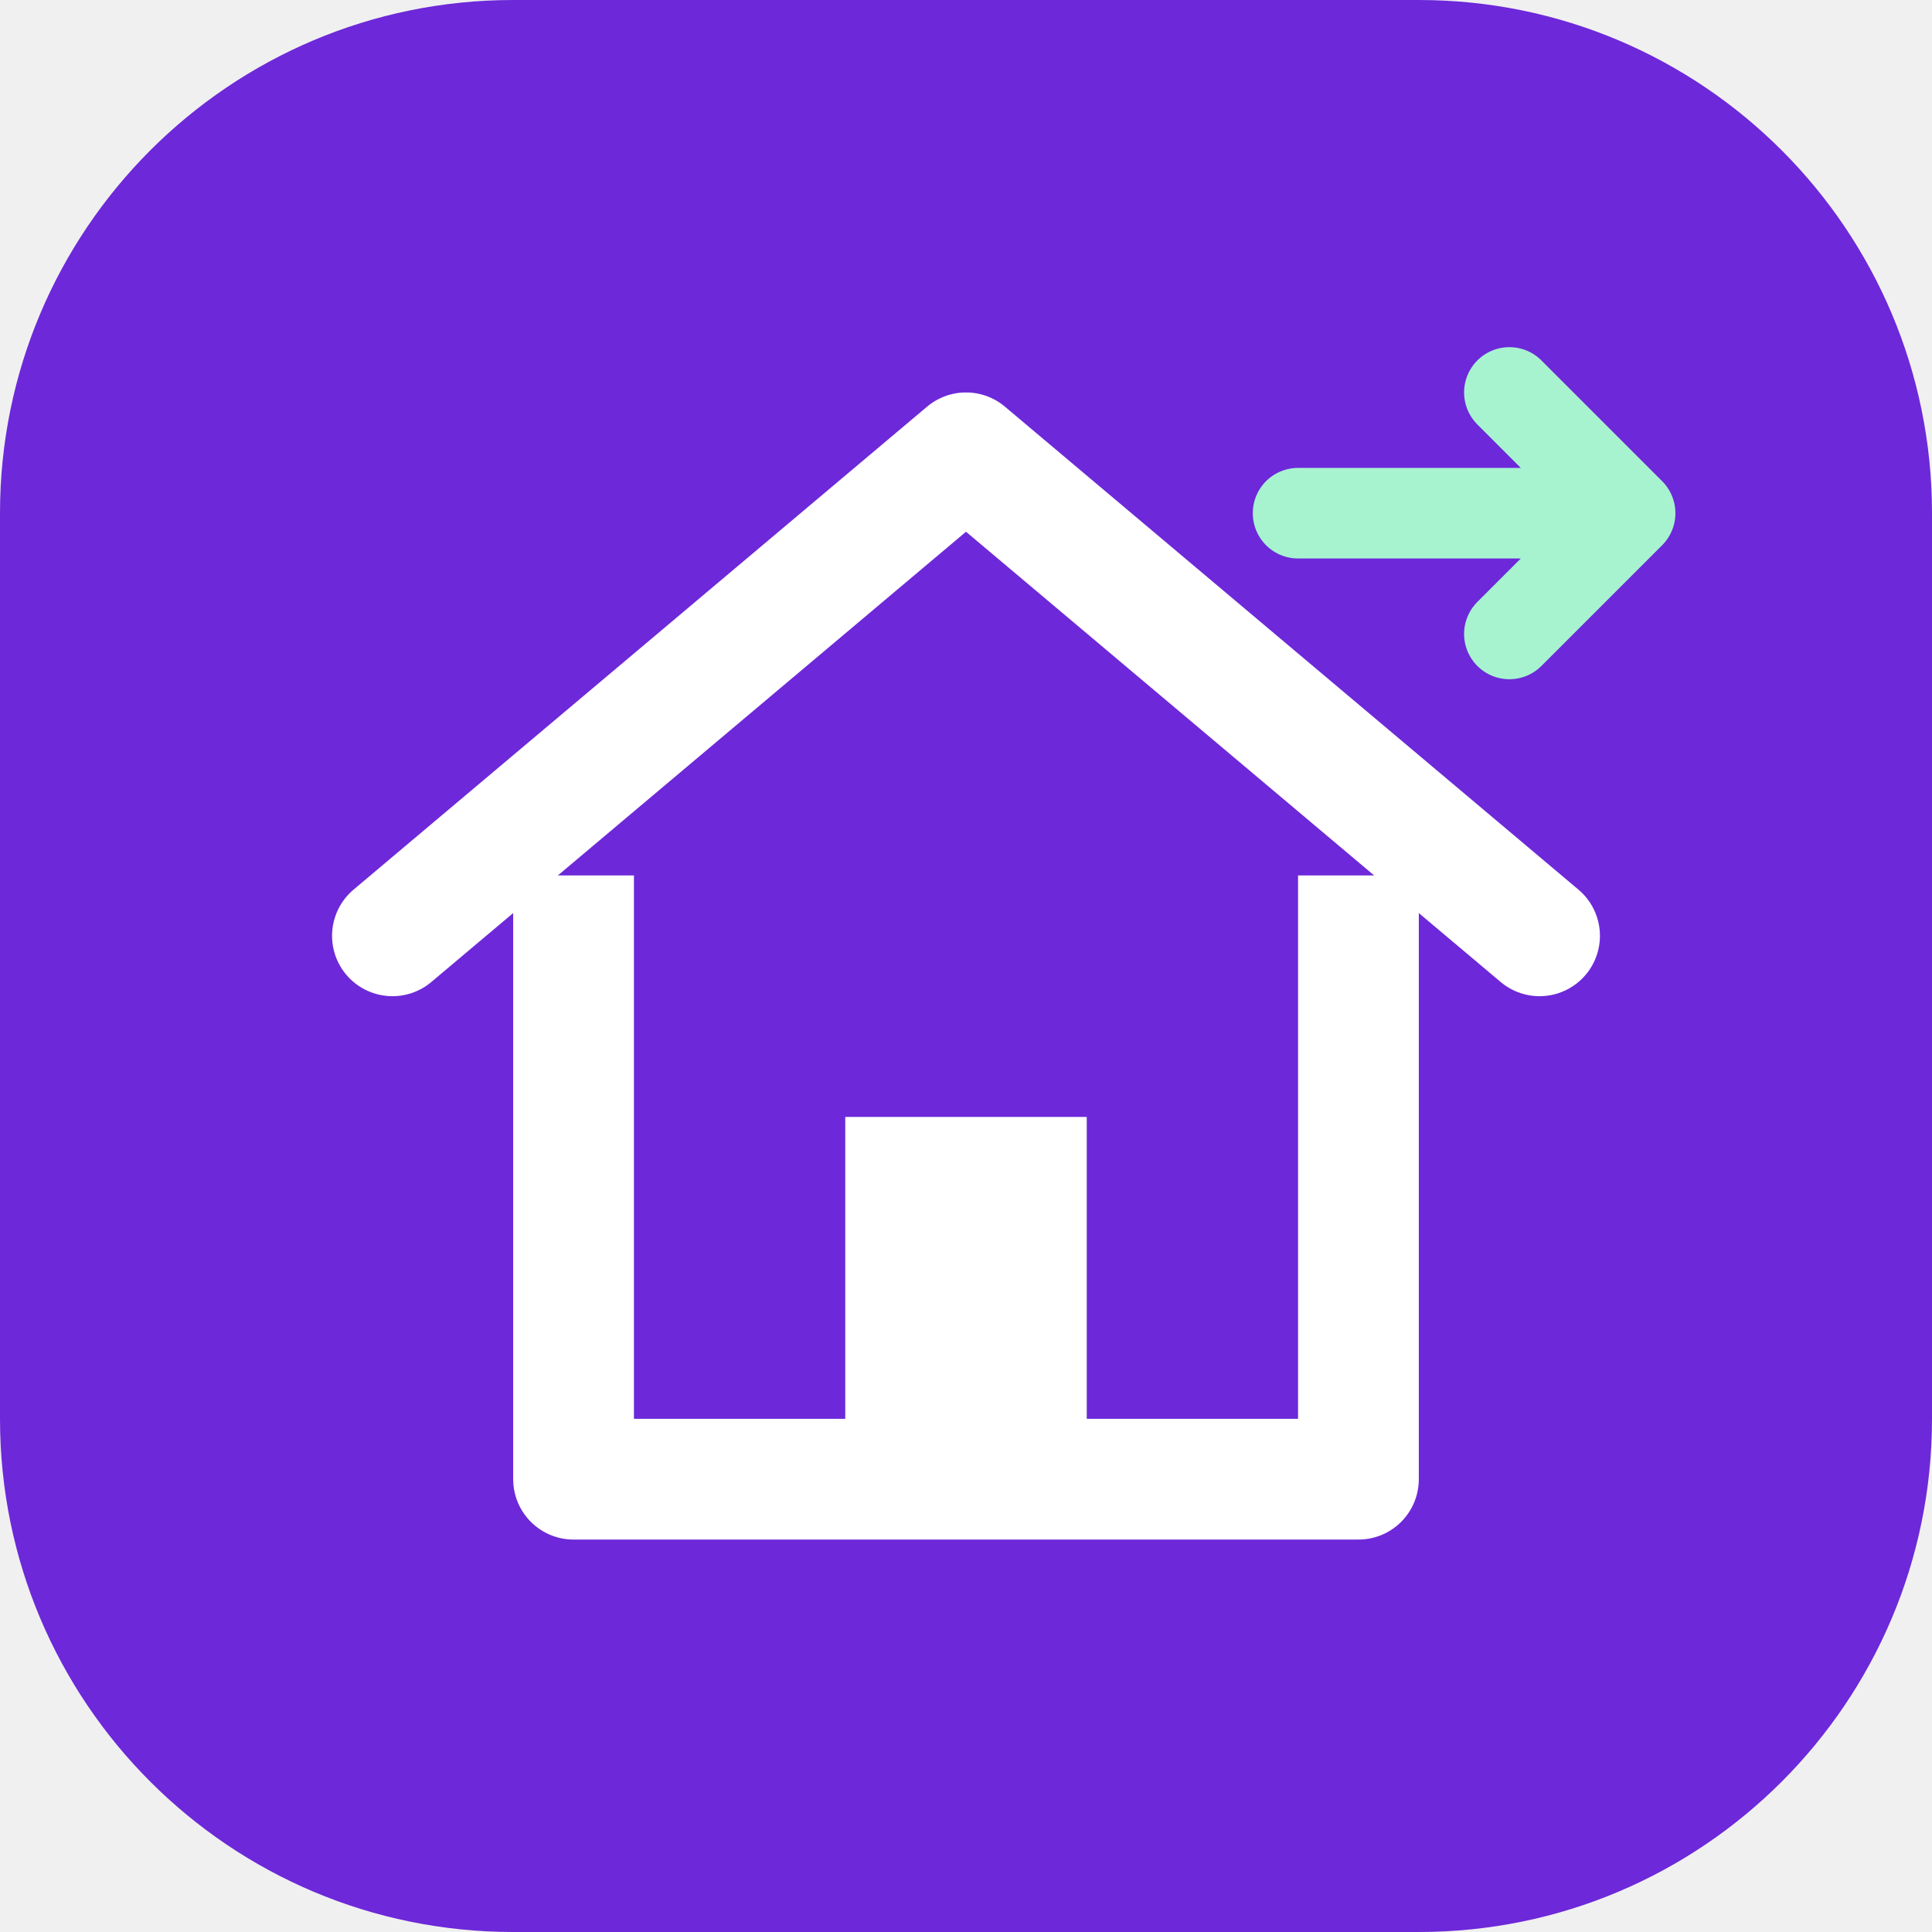
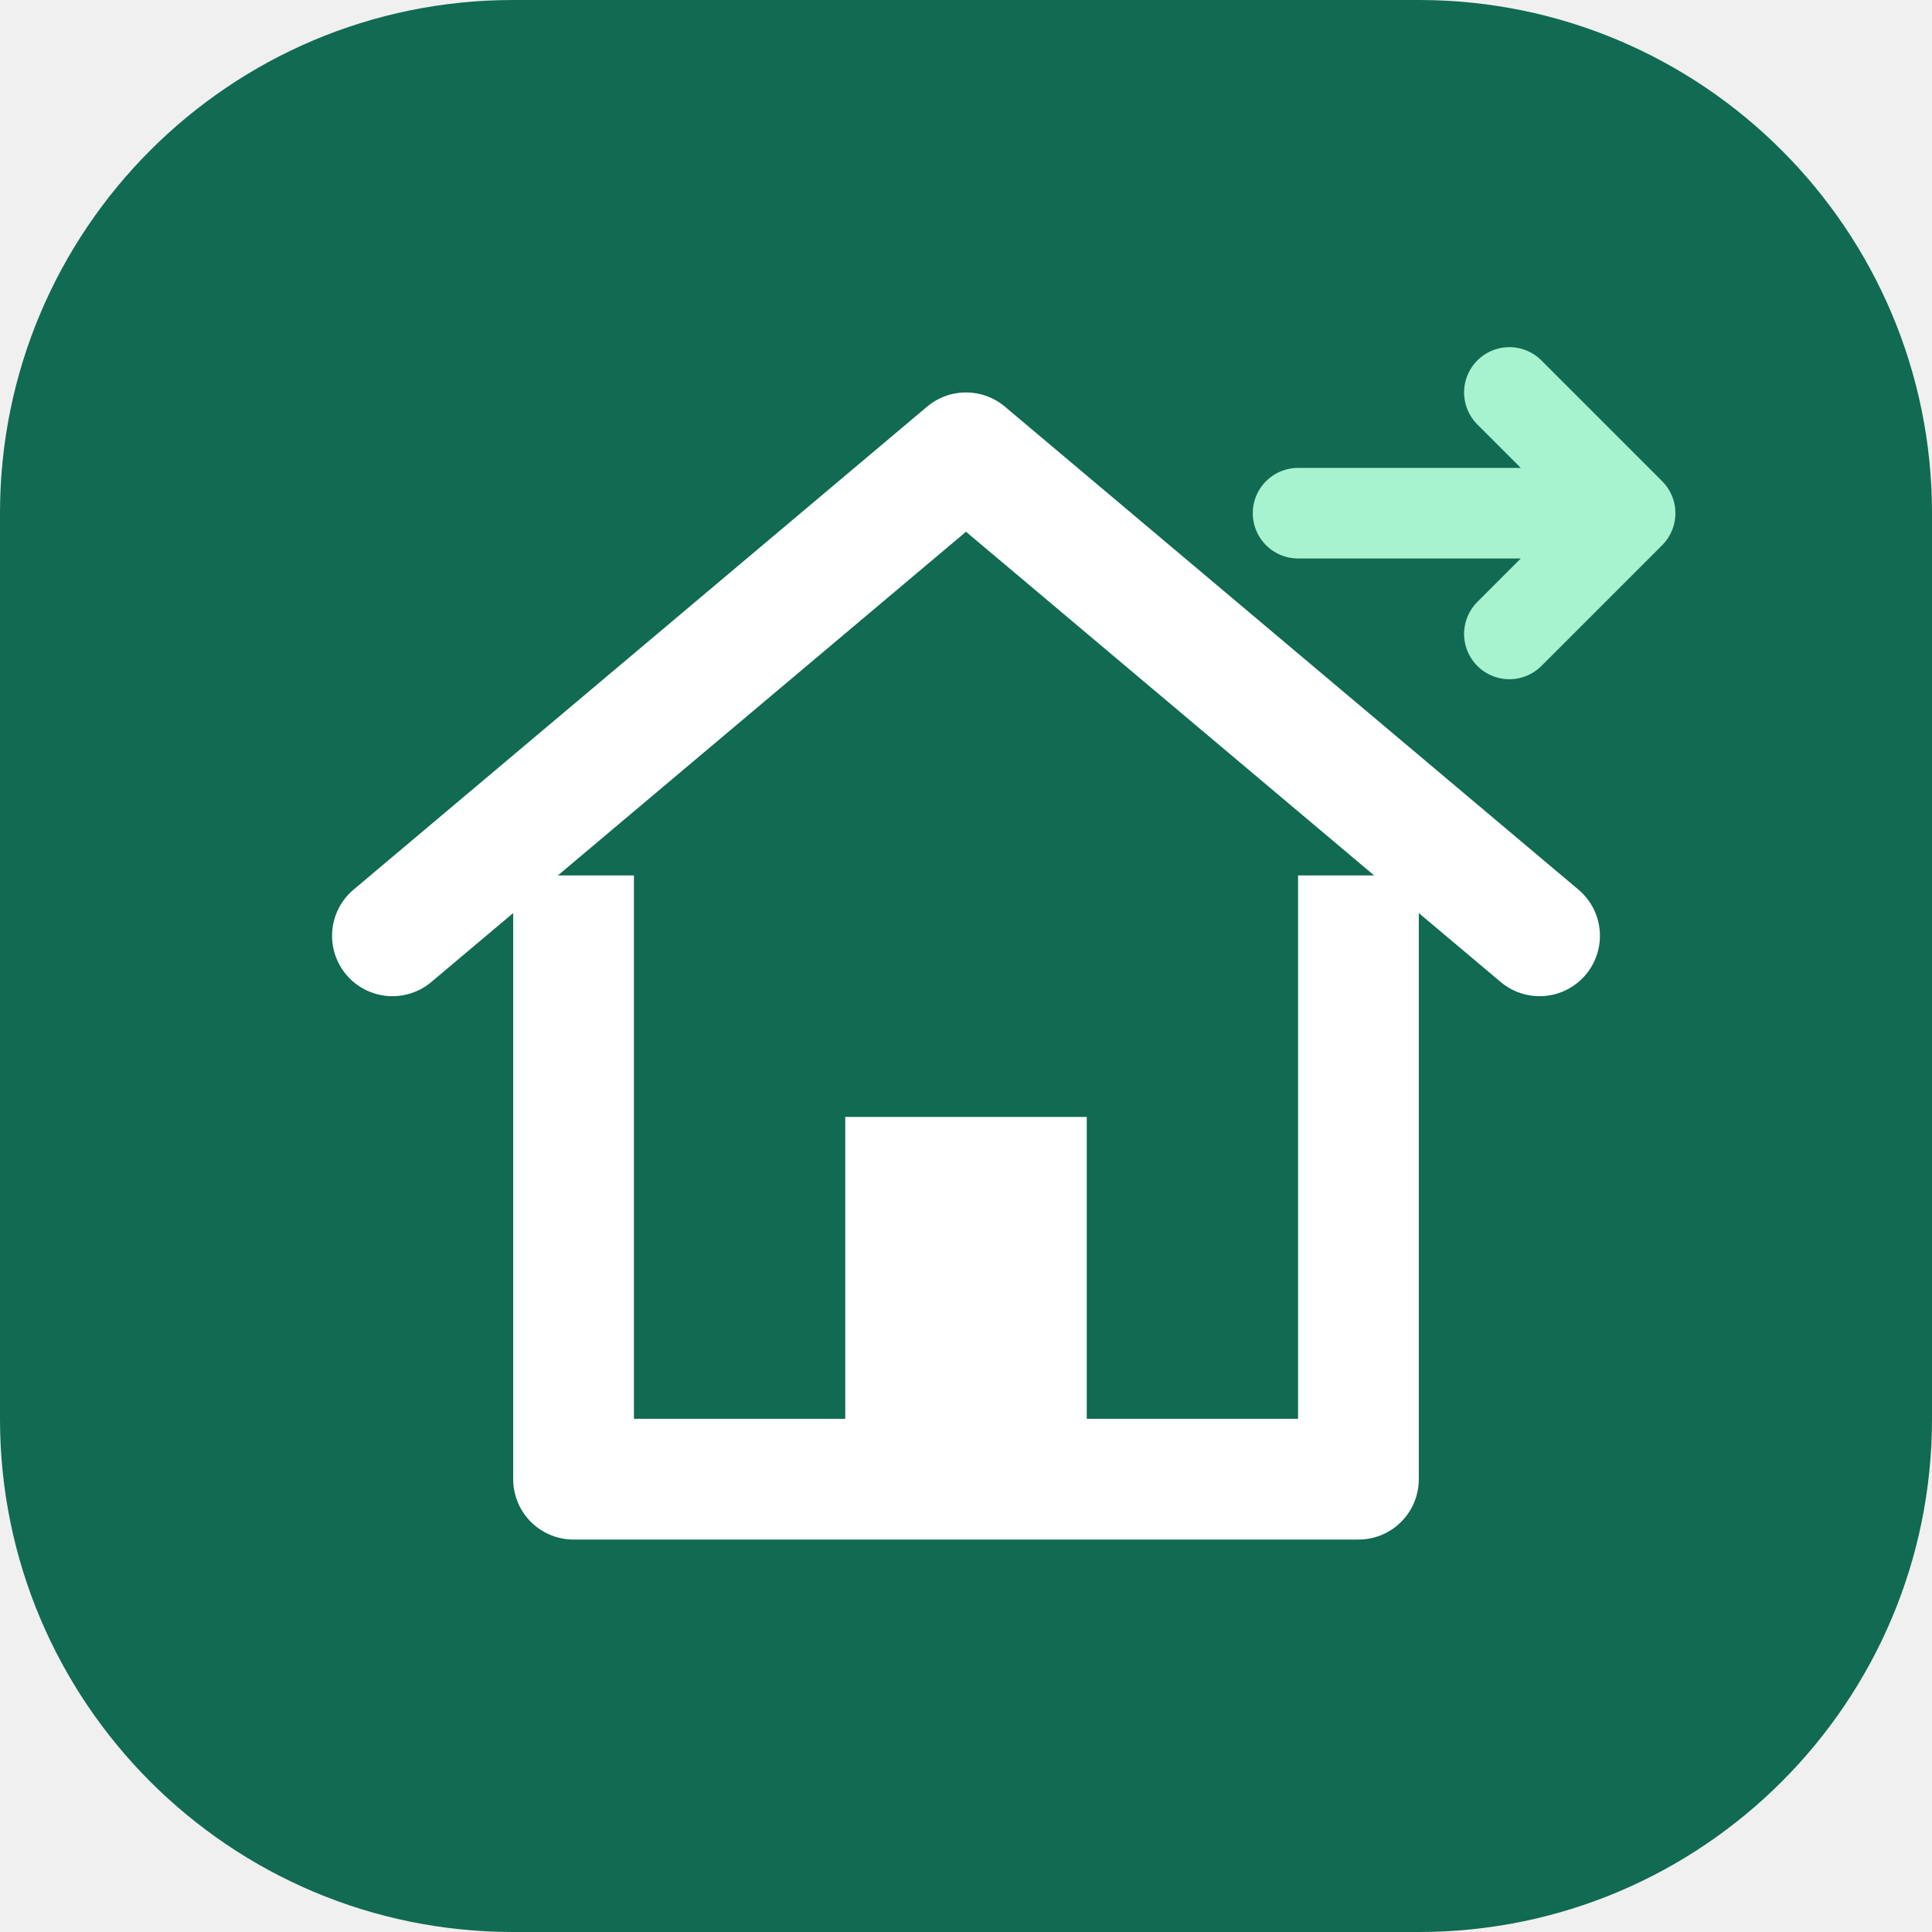
<svg xmlns="http://www.w3.org/2000/svg" viewBox="0 0 64 64" fill="none">
-   <rect width="64" height="64" rx="17" fill="#6d28d9" />
+   <rect width="64" height="64" rx="17" fill="#116a52" />
  <path d="M13 31 32 15l19 16" stroke="#fff" stroke-width="4" stroke-linecap="round" stroke-linejoin="round" />
  <path d="M19 29v20h26V29" stroke="#fff" stroke-width="4" stroke-linejoin="round" />
  <path d="M28 49V37h8v12" fill="#fff" />
  <path d="M43 17h11m-4-4 4 4-4 4" stroke="#a7f3d0" stroke-width="3" stroke-linecap="round" stroke-linejoin="round" />
</svg>
